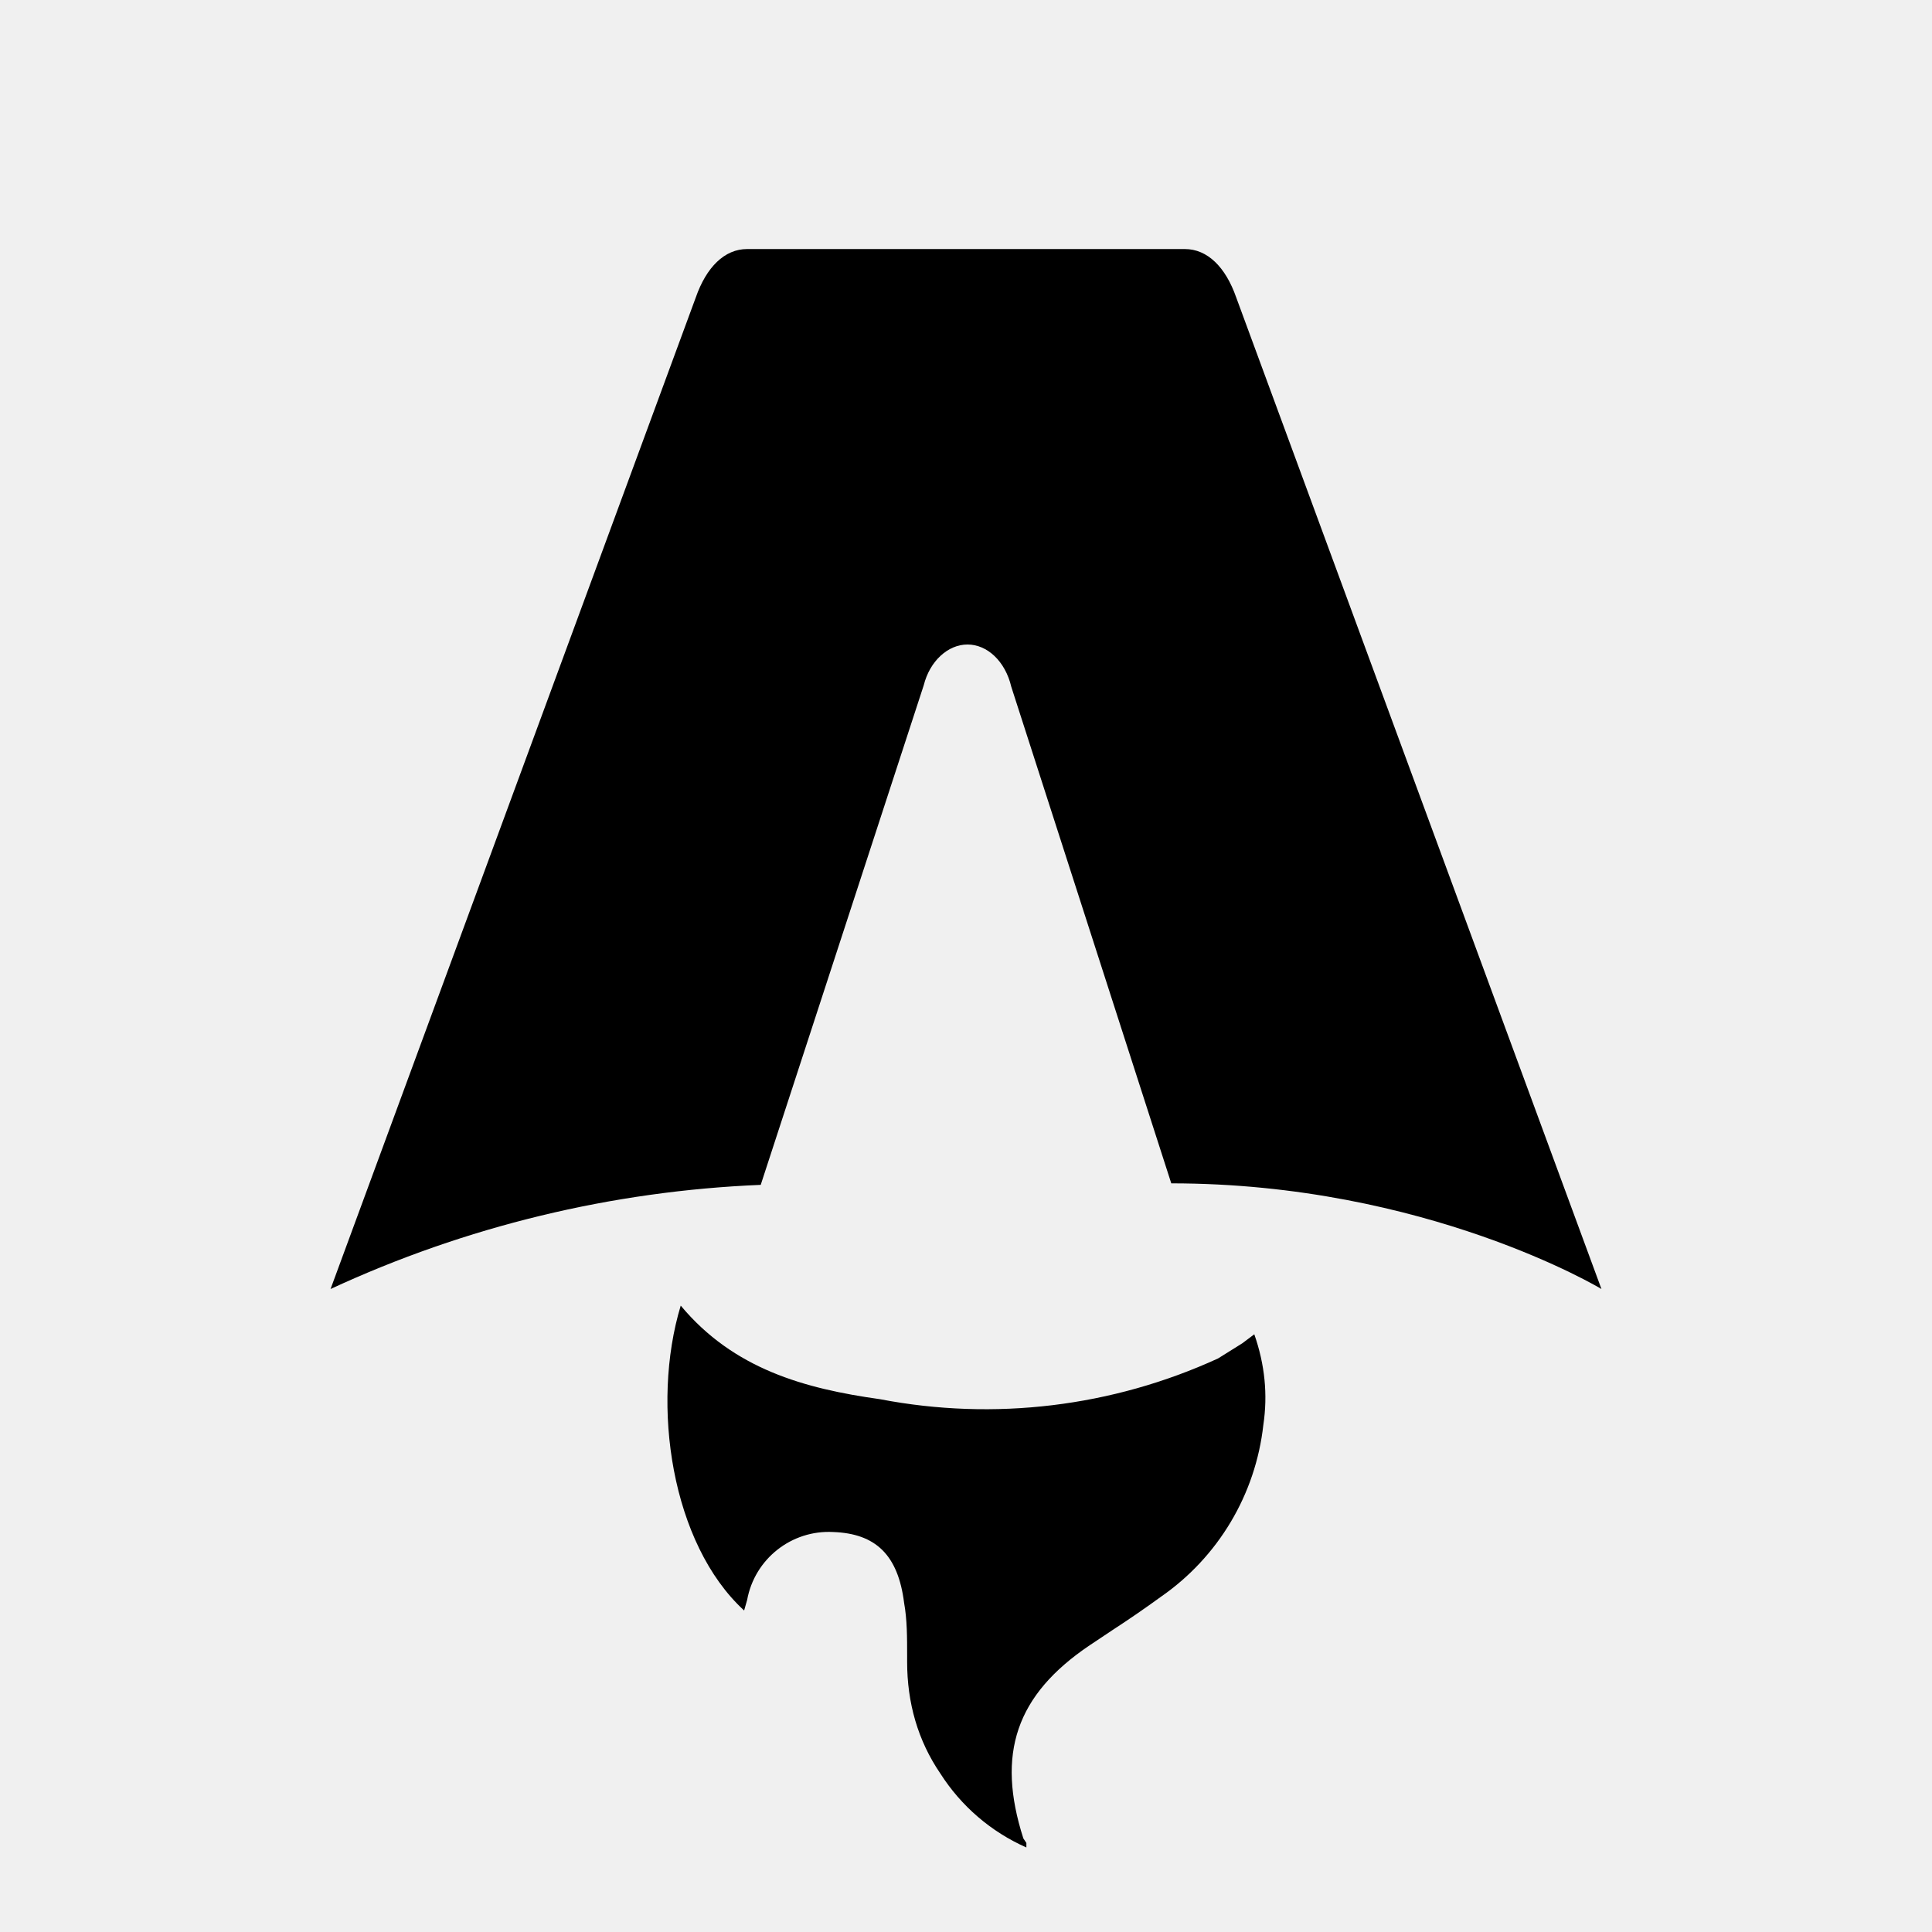
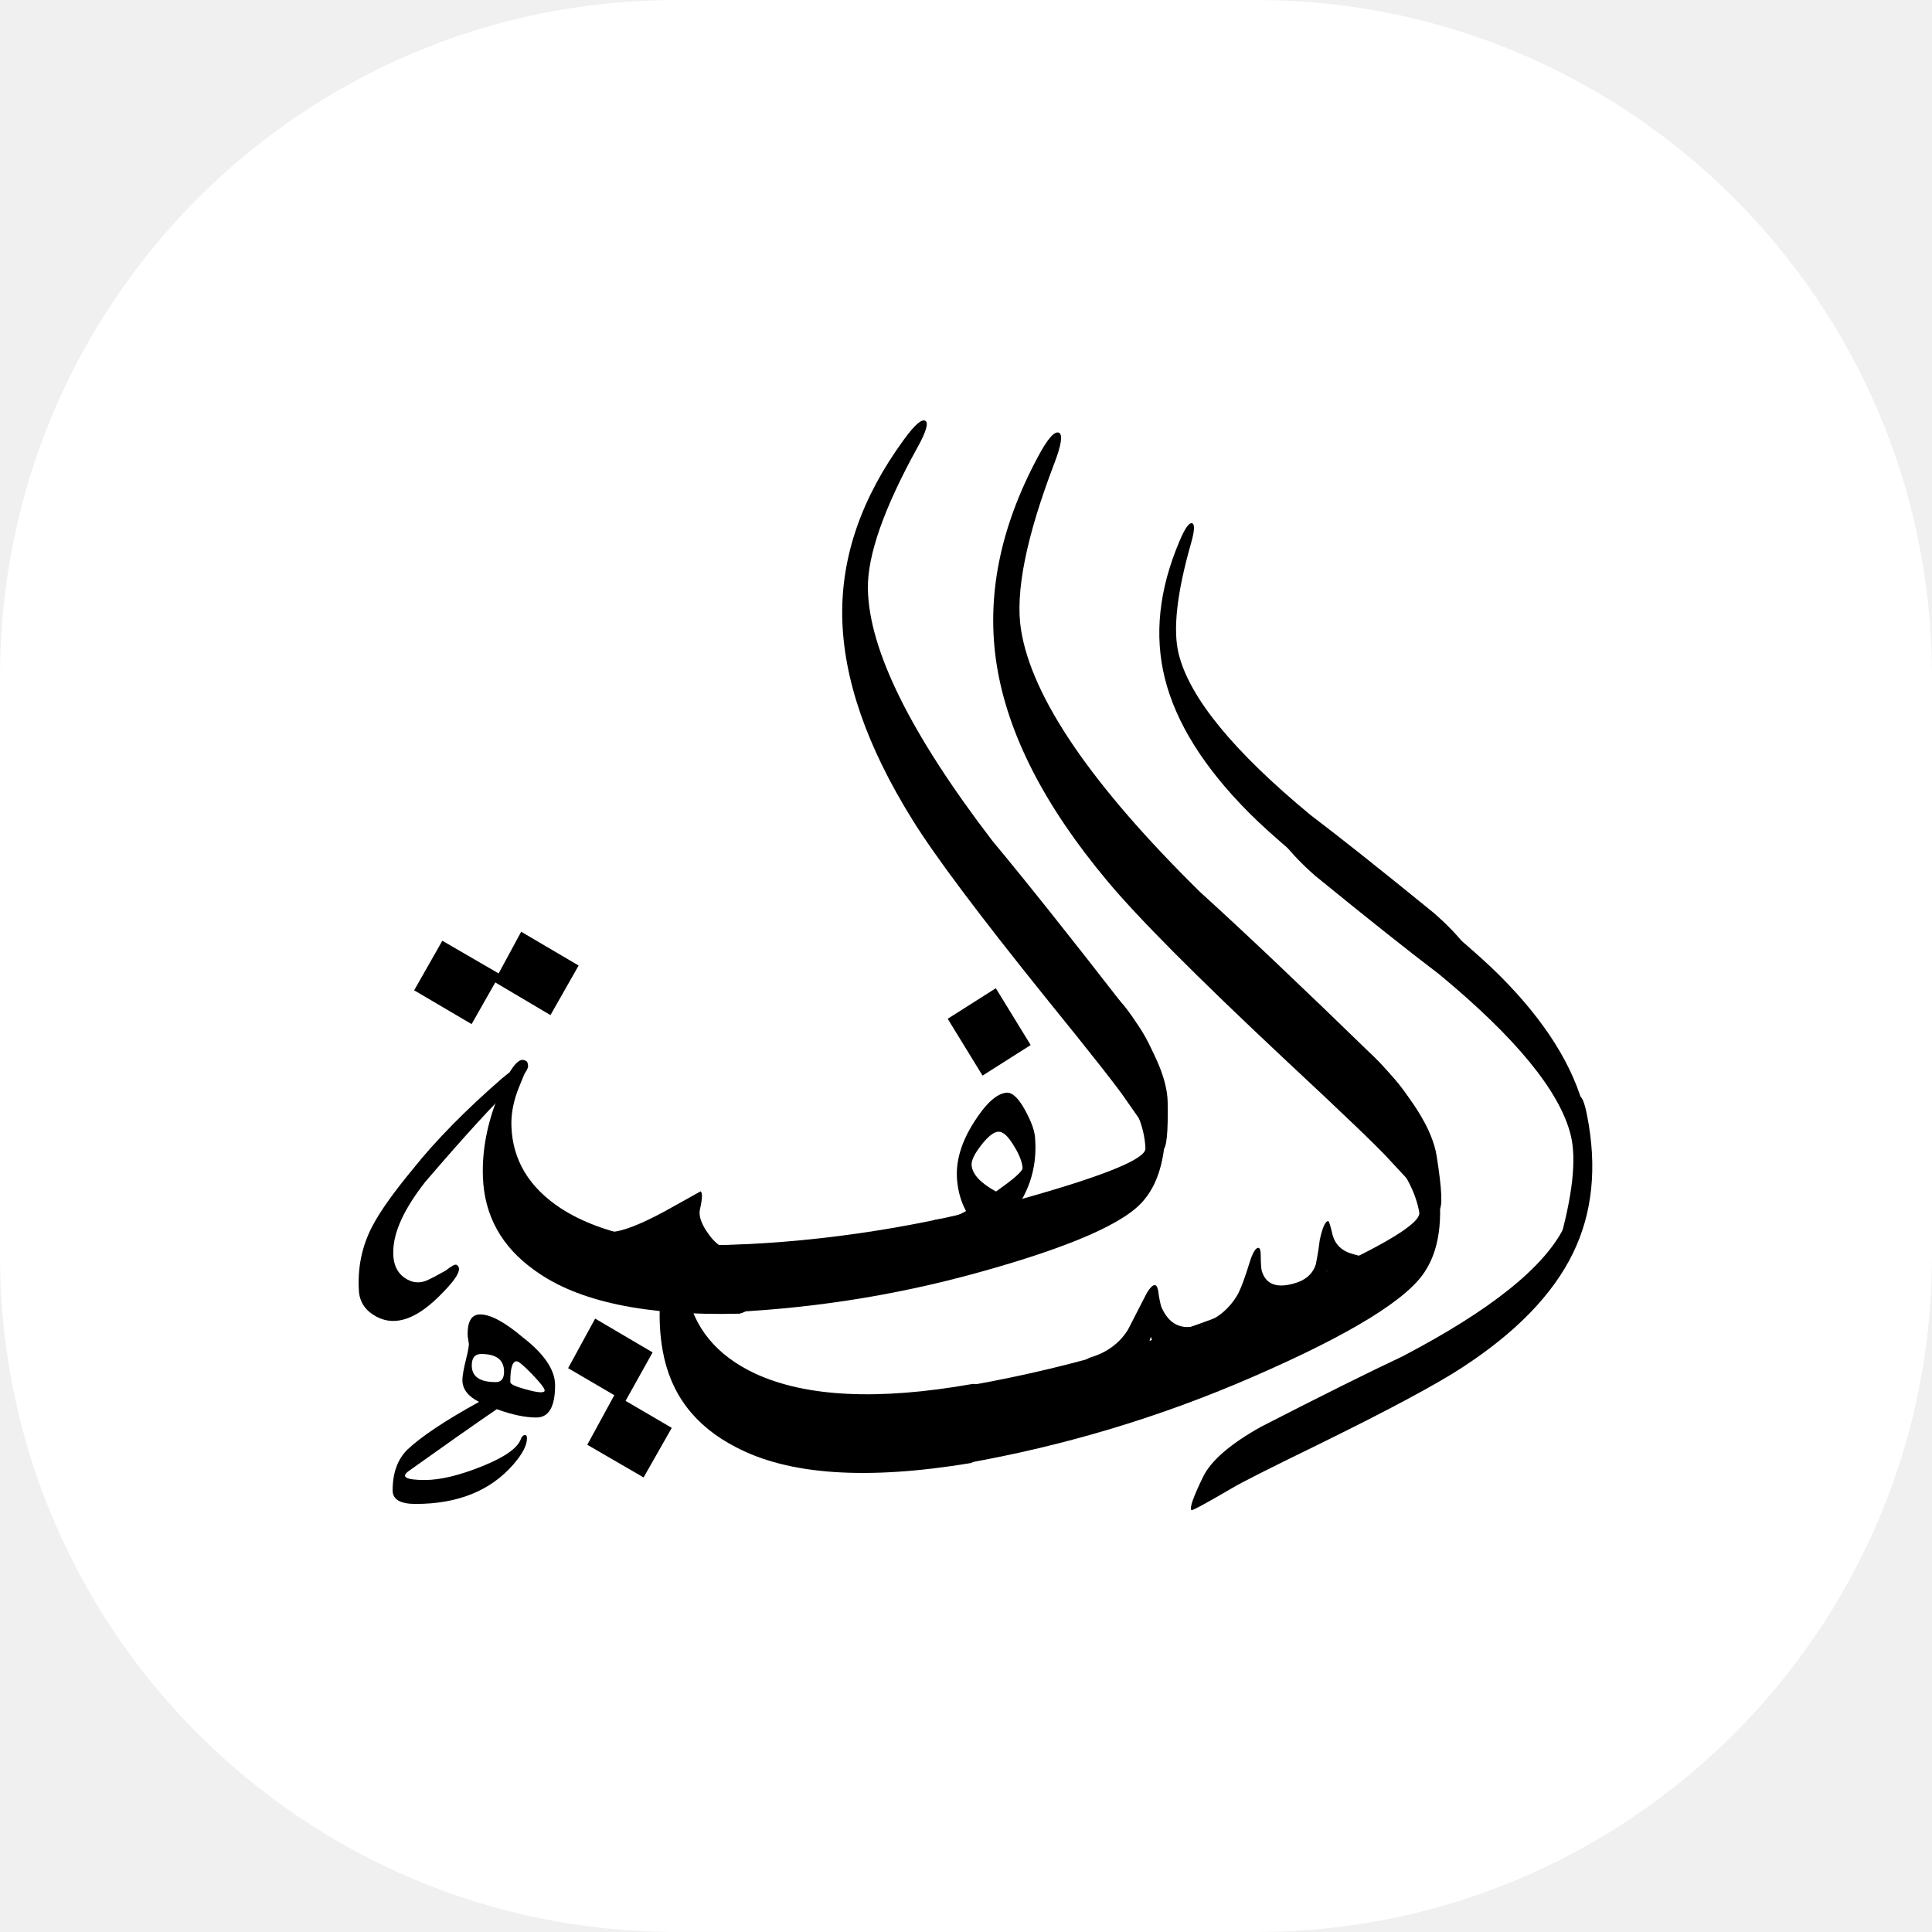
- <svg xmlns="http://www.w3.org/2000/svg" fill="none" viewBox="0 0 128 128">
-   <path d="M50.4 78.5a75.1 75.1 0 0 0-28.5 6.9l24.2-65.7c.7-2 1.9-3.2 3.4-3.2h29c1.5 0 2.7 1.2 3.4 3.2l24.2 65.7s-11.6-7-28.5-7L67 45.5c-.4-1.7-1.6-2.8-2.9-2.8-1.3 0-2.5 1.1-2.9 2.7L50.4 78.5Zm-1.1 28.2Zm-4.2-20.2c-2 6.6-.6 15.8 4.2 20.2a17.5 17.5 0 0 1 .2-.7 5.5 5.5 0 0 1 5.7-4.5c2.8.1 4.3 1.5 4.7 4.7.2 1.1.2 2.3.2 3.5v.4c0 2.7.7 5.2 2.2 7.4a13 13 0 0 0 5.7 4.9v-.3l-.2-.3c-1.8-5.6-.5-9.5 4.4-12.8l1.5-1a73 73 0 0 0 3.2-2.2 16 16 0 0 0 6.8-11.4c.3-2 .1-4-.6-6l-.8.6-1.6 1a37 37 0 0 1-22.4 2.7c-5-.7-9.7-2-13.2-6.2Z" />
-   <style>
-         path { fill: #000; }
-         @media (prefers-color-scheme: dark) {
-             path { fill: #FFF; }
-         }
-     </style>
+ <svg xmlns="http://www.w3.org/2000/svg" xmlns:xlink="http://www.w3.org/1999/xlink" version="1.1" width="1000" height="1000">
+   <g clip-path="url(#SvgjsClipPath1012)">
+     <rect width="1000" height="1000" fill="#ffffff" />
+     <g transform="matrix(0.35,0,0,0.35,150,150)">
+       <svg version="1.1" x="0" y="0" viewBox="0 0 2000 2000" width="2000" height="2000" style="display: block;margin-left: auto;margin-right: auto;">
+         <g>
+           <use fill="#000000" stroke="#000000" stroke-width="0" fill-opacity="1" stroke-opacity="1" transform="matrix(0.9563048,-0.2923717,0.2923717,0.9563048,1361.347,1392.694) scale(1.261,1.261)" xlink:href="#f5_710" x="-198.486" y="154.767" />
+         </g>
+         <g>
+           <use fill="#000000" stroke="#000000" stroke-width="0" fill-opacity="1" stroke-opacity="1" transform="matrix(0.9961947,-0.08715574,0.08715574,0.9961947,1028.325,1256.334) scale(1.11,1.11)" xlink:href="#f5_220" x="-93.75" y="154.474" />
+         </g>
+         <g>
+           <use fill="#000000" stroke="#000000" stroke-width="0" fill-opacity="1" stroke-opacity="1" transform="matrix(0.9993908,-0.0348995,0.0348995,0.9993908,949.2676,1190.247) scale(2.082,2.082)" xlink:href="#f5_616" x="-167.969" y="154.362" />
+         </g>
+         <g>
+           <use fill="#000000" stroke="#000000" stroke-width="0" fill-opacity="1" stroke-opacity="1" transform="matrix(0.9993908,-0.0348995,0.0348995,0.9993908,490.524,1208.847) scale(2.082,2.082)" xlink:href="#f5_1129" x="-102.539" y="154.362" />
+         </g>
+         <g>
+           <use fill="#000000" stroke="#000000" stroke-width="0" fill-opacity="1" stroke-opacity="1" transform="matrix(0.8829476,0.4694716,-0.4694716,0.8829476,127.1087,1522.565) scale(1.666,1.666)" xlink:href="#f6_26" x="-47.5" y="490.6" />
+         </g>
+         <g>
+           <use fill="#000000" stroke="#000000" stroke-width="0" fill-opacity="1" stroke-opacity="1" transform="matrix(1,0,0,1,484.8953,1105.61) scale(1.666,1.666)" xlink:href="#f6_63" x="-50" y="490.6" />
+         </g>
+         <g>
+           <use fill="#000000" stroke="#000000" stroke-width="0" fill-opacity="1" stroke-opacity="1" transform="matrix(0.8829476,0.4694716,-0.4694716,0.8829476,1305.704,574.597) scale(1.666,1.666)" xlink:href="#f6_59" x="-40.5" y="490.6" />
+         </g>
+         <g>
+           <use fill="#000000" stroke="#000000" stroke-width="0" fill-opacity="1" stroke-opacity="1" transform="matrix(1,0,0,1,308.8583,435.2018) scale(1.666,1.666)" xlink:href="#f6_61" x="-75" y="490.6" />
+         </g>
+         <g>
+           <use fill="#000000" stroke="#000000" stroke-width="0" fill-opacity="1" stroke-opacity="1" transform="matrix(0.9993908,0.0348995,-0.0348995,0.9993908,586.174,1266.376) scale(1.54,1.54)" xlink:href="#f5_411" x="-72.021" y="154.737" />
+         </g>
+         <g>
+           <use fill="#000000" stroke="#000000" stroke-width="0" fill-opacity="1" stroke-opacity="1" transform="matrix(-0.9998477,0.01745241,-0.01745241,-0.9998477,1051.591,498.0165) scale(2.082,2.082)" xlink:href="#f5_137" x="-114.99" y="154.362" />
+         </g>
+         <g>
+           <use fill="#000000" stroke="#000000" stroke-width="0" fill-opacity="1" stroke-opacity="1" transform="matrix(0.9848078,-0.1736482,0.1736482,0.9848078,1304.394,1324.327) scale(2.35,2.35)" xlink:href="#f5_616" x="-167.969" y="154.635" />
+         </g>
+         <g>
+           <use fill="#000000" stroke="#000000" stroke-width="0" fill-opacity="1" stroke-opacity="1" transform="matrix(0.9848078,-0.1736482,0.1736482,0.9848078,764.1614,1420.559) scale(2.35,2.35)" xlink:href="#f5_1129" x="-102.539" y="154.635" />
+         </g>
+         <g>
+           <use fill="#000000" stroke="#000000" stroke-width="0" fill-opacity="1" stroke-opacity="1" transform="matrix(-0.9876883,0.1564345,-0.1564345,-0.9876883,1310.023,534.5122) scale(2.35,2.35)" xlink:href="#f5_137" x="-114.99" y="154.635" />
+         </g>
+         <g>
+           <use fill="#000000" stroke="#000000" stroke-width="0" fill-opacity="1" stroke-opacity="1" transform="matrix(-0.9702957,0.2419219,-0.2419219,-0.9702957,1465.714,546.5624) scale(1.54,1.54)" xlink:href="#f5_137" x="-114.99" y="154.737" />
+         </g>
+         <g>
+           <use fill="#000000" stroke="#000000" stroke-width="0" fill-opacity="1" stroke-opacity="1" transform="matrix(0.9702957,-0.2419219,0.2419219,0.9702957,1743.127,1242.052) scale(1.54,1.54)" xlink:href="#f5_137" x="-114.99" y="154.737" />
+         </g>
+         <g>
+           <use fill="#000000" stroke="#000000" stroke-width="0" fill-opacity="1" stroke-opacity="1" transform="matrix(0.898794,0.4383711,0.4383711,-0.898794,1735.578,1361.572) scale(1.54,1.54)" xlink:href="#f5_137" x="-114.99" y="154.737" />
+         </g>
+         <g>
+           <use fill="#000000" stroke="#000000" stroke-width="0" fill-opacity="1" stroke-opacity="1" transform="matrix(1,0,0,1,276.0417,1352.563) scale(1.54,1.54)" xlink:href="#f6_29" x="-81.5" y="490.649" />
+         </g>
+         <defs>
+           <path d="M227.54-145.51L227.54-145.51Q227.54-81.05 181.64-20.51L181.64-20.51Q169.92-4.88 166.02-7.32L166.02-7.32Q162.60-9.77 171.88-25.88L171.88-25.88Q208.98-90.33 208.98-125.98L208.98-125.98Q208.98-190.92 123.54-306.64L123.54-306.64Q89.36-349.12 31.25-426.76L31.25-426.76Q2.44-468.26 2.44-494.14L2.44-494.14Q2.44-526.37 6.35-527.83L6.35-527.83Q7.81-528.32 32.23-491.70L32.23-491.70Q40.04-479.49 87.40-418.95L87.40-418.95Q157.23-329.10 180.18-290.53L180.18-290.53Q227.54-211.43 227.54-145.51Z" id="f5_137" />
+           <path d="M178.22-64.45L178.22-64.45Q185.06-64.45 185.06-50.78L185.06-50.78Q185.06-15.63 166.50-15.63L166.50-15.63Q115.72-16.60 89.84-32.23L89.84-32.23Q50.29-4.88 9.28-4.88L9.28-4.88Q2.44-4.88 2.44-18.55L2.44-18.55Q2.44-53.71 21.00-53.71L21.00-53.71Q44.43-53.71 60.06-61.52L60.06-61.52Q51.76-80.57 51.76-103.52L51.76-103.52Q51.76-140.63 81.05-178.71L81.05-178.71Q107.91-213.87 127.44-213.87L127.44-213.87Q139.16-213.87 150.39-187.99L150.39-187.99Q160.16-165.53 160.16-151.86L160.16-151.86Q160.16-105.47 134.77-69.34L134.77-69.34Q153.81-63.96 178.22-64.45ZM140.14-112.30L140.14-112.30Q140.14-125 130.86-143.07L130.86-143.07Q121.09-163.09 111.82-163.09L111.82-163.09Q102.54-163.09 87.65-146.97Q72.75-130.86 72.75-121.58L72.75-121.58Q72.75-103.52 102.05-83.98L102.05-83.98Q140.14-105.96 140.14-112.30Z" id="f5_220" />
+           <path d="M134.28-52.73L134.28-52.73Q141.60-52.73 141.60-40.04L141.60-40.04Q141.60-4.88 123.54-4.88L123.54-4.88Q72.27-4.88 68.36-62.01L68.36-62.01Q46.39-41.02 2.44-21.00L2.44-21.00L2.44-69.82Q18.55-70.80 54.20-91.80L54.20-91.80Q87.40-111.82 87.40-111.82L87.40-111.82Q90.33-109.86 87.40-94.73L87.40-94.73Q85.45-84.96 96.68-70.80L96.68-70.80Q110.35-52.73 134.28-52.73Z" id="f5_411" />
+           <path d="M333.50-135.74L333.50-135.74Q333.50-93.75 316.41-74.71L316.41-74.71Q296.39-50.78 196.29-26.86L196.29-26.86Q104.49-4.88 9.28-4.88L9.28-4.88Q2.44-4.88 2.44-17.58L2.44-17.58Q2.44-52.73 21.48-52.73L21.48-52.73Q122.56-52.73 227.54-77.64L227.54-77.64Q318.36-99.61 318.36-110.84L318.36-110.84Q318.36-128.91 306.64-149.90L306.64-149.90Q301.27-158.69 292.48-167.97L292.48-167.97Q285.64-174.80 285.64-175.78L285.64-175.78Q285.64-177.73 289.55-199.71Q293.46-221.68 295.41-221.68L295.41-221.68Q302.25-221.68 315.43-199.71L315.43-199.71Q333.50-171.88 333.50-135.74Z" id="f5_616" />
+           <path d="M387.70-68.85L387.70-68.85Q394.53-68.85 394.53-56.15L394.53-56.15Q394.53-21.00 375.49-21.00L375.49-21.00Q347.66-21.00 330.57-42.97L330.57-42.97Q325.68-48.83 320.31-61.04L320.31-61.04Q316.41-70.80 315.43-70.80L315.43-70.80Q296.39-19.04 256.35-19.04L256.35-19.04Q240.72-19.04 230.71-31.49Q220.70-43.95 222.66-60.06L222.66-60.06Q190.43-4.88 143.55-4.88L143.55-4.88Q95.70-4.88 95.70-57.13L95.70-57.13Q61.52-5.86 9.28-5.86L9.28-5.86Q2.44-5.86 2.44-20.02L2.44-20.02Q2.44-54.69 21.48-54.69L21.48-54.69Q51.27-54.69 72.27-72.75L72.27-72.75Q78.61-79.10 106.45-107.91L106.45-107.91Q114.26-114.75 117.68-113.77L117.68-113.77Q120.61-112.79 119.63-105.96L119.63-105.96Q117.68-94.73 117.68-86.91L117.68-86.91Q121.58-53.71 153.32-53.71L153.32-53.71Q185.55-53.71 208.50-75.68L208.50-75.68Q217.29-84.96 231.45-105.96L231.45-105.96Q241.70-121.09 246.58-120.12L246.58-120.12Q249.51-119.14 246.58-109.86L246.58-109.86Q242.68-96.68 242.68-92.77L242.68-92.77Q242.68-68.85 273.44-67.87L273.44-67.87Q295.41-66.89 305.66-82.03L305.66-82.03Q312.50-94.73 318.36-107.91L318.36-107.91Q329.59-127.93 334.47-125.98L334.47-125.98Q335.45-125 334.47-109.86L334.47-109.86Q333.50-90.82 351.56-80.08L351.56-80.08Q367.68-68.85 387.70-68.85Z" id="f5_710" />
+           <path d="M181.15-4.88L181.15-4.88Q81.54-5.86 37.11-40.53L37.11-40.53Q2.44-66.89 2.44-108.40L2.44-108.40Q2.44-136.72 15.63-166.02L15.63-166.02Q28.32-193.85 35.16-189.94L35.16-189.94Q37.11-189.45 37.11-187.01L37.11-187.01Q37.11-186.04 30.52-171.63Q23.93-157.23 23.93-143.55L23.93-143.55Q23.93-107.42 57.13-83.98L57.13-83.98Q100.59-53.71 190.43-53.71L190.43-53.71Q197.27-53.71 197.27-38.09L197.27-38.09Q197.27-7.81 181.15-4.88Z" id="f5_1129" />
+           <path d="M89-540L89-540Q76-493 47-493L47-493Q31-493 23-505L23-505Q6-532 6-563L6-563Q6-585 14-624L14-624Q23-672 46-732L46-732Q55-754 60-754L60-754Q62-753 62-749L62-749Q62-742 57-728L57-728Q47-699 29-619L29-619Q21-574 33-551L33-551Q41-535 56-535L56-535Q65-535 71-542L71-542Q75-547 82-558L82-558Q86-567 88-567L88-567Q97-567 89-540Z" id="f6_26" />
+           <path d="M157-317L157-317Q157-286 139-286L139-286Q123-286 101-294L101-294Q66-270 17-235L17-235Q4-226 32-226L32-226Q54-226 86.50-239Q119-252 124-265L124-265Q125-268 127-269L127-269Q130-270 130-266L130-266Q130-256 117-241L117-241Q84-203 23-203L23-203Q1-203 1-216L1-216Q1-241 15-255L15-255Q35-274 84-301L84-301Q68-309 68-322L68-322Q68-328 71.50-342Q75-356 74-358L74-358Q73-364 73-366L73-366Q73-385 85-385L85-385Q100-385 126-363L126-363Q157-339 157-317ZM147-312L147-312Q147-315 135-327.50Q123-340 120-340L120-340Q114-340 114-320L114-320Q114-317 129-313L129-313Q147-308 147-312ZM108-330L108-330Q108-347 86-347L86-347Q77-347 77-336L77-336Q77-320 100-320L100-320Q108-320 108-330Z" id="f6_29" />
+           <path d="M31-174L82-144L57-100L6-130L31-174Z" id="f6_59" />
+           <path d="M95-182L146-152L121-108L72-137L51-100L0-130L25-174L75-145L95-182Z" id="f6_61" />
+           <path d="M57-168L98-144L73-100L23-129L47-173L6-197L30-241L81-211L57-168Z" id="f6_63" />
+           <clipPath id="SvgjsClipPath1012">
+             <rect width="1000" height="1000" x="0" y="0" rx="350" ry="350" />
+           </clipPath>
+         </defs>
+       </svg>
+     </g>
+   </g>
</svg>
